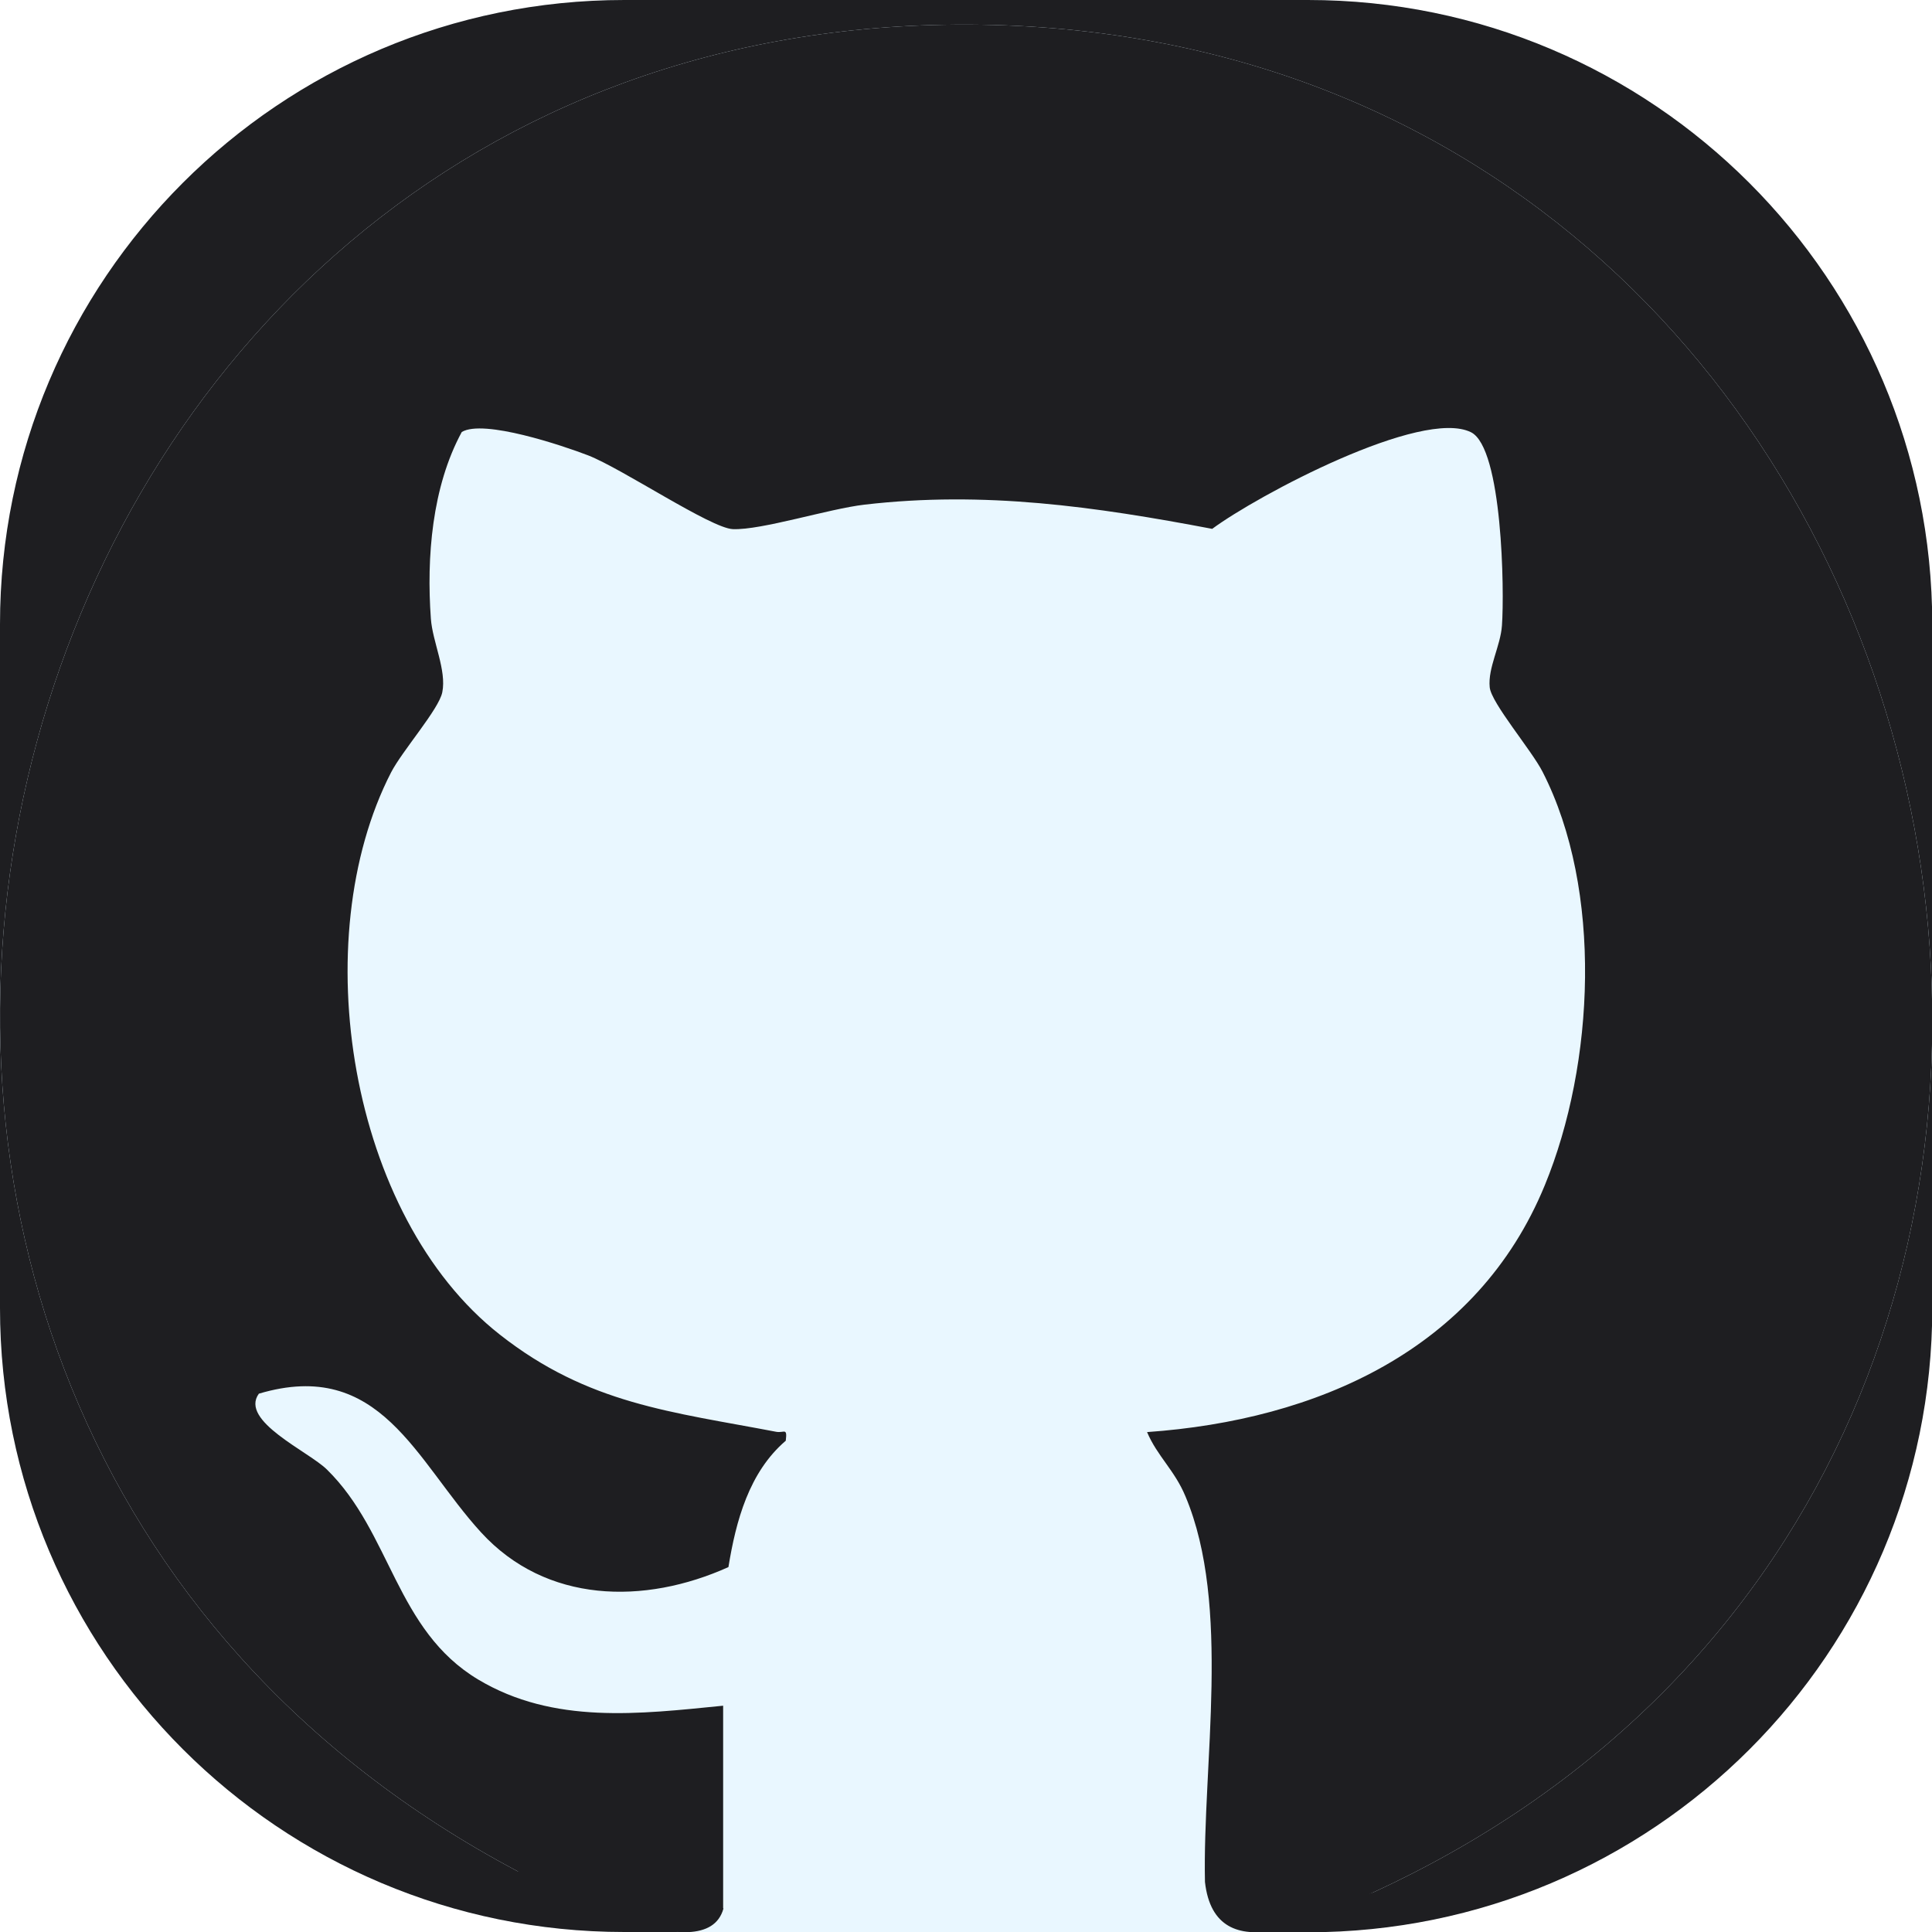
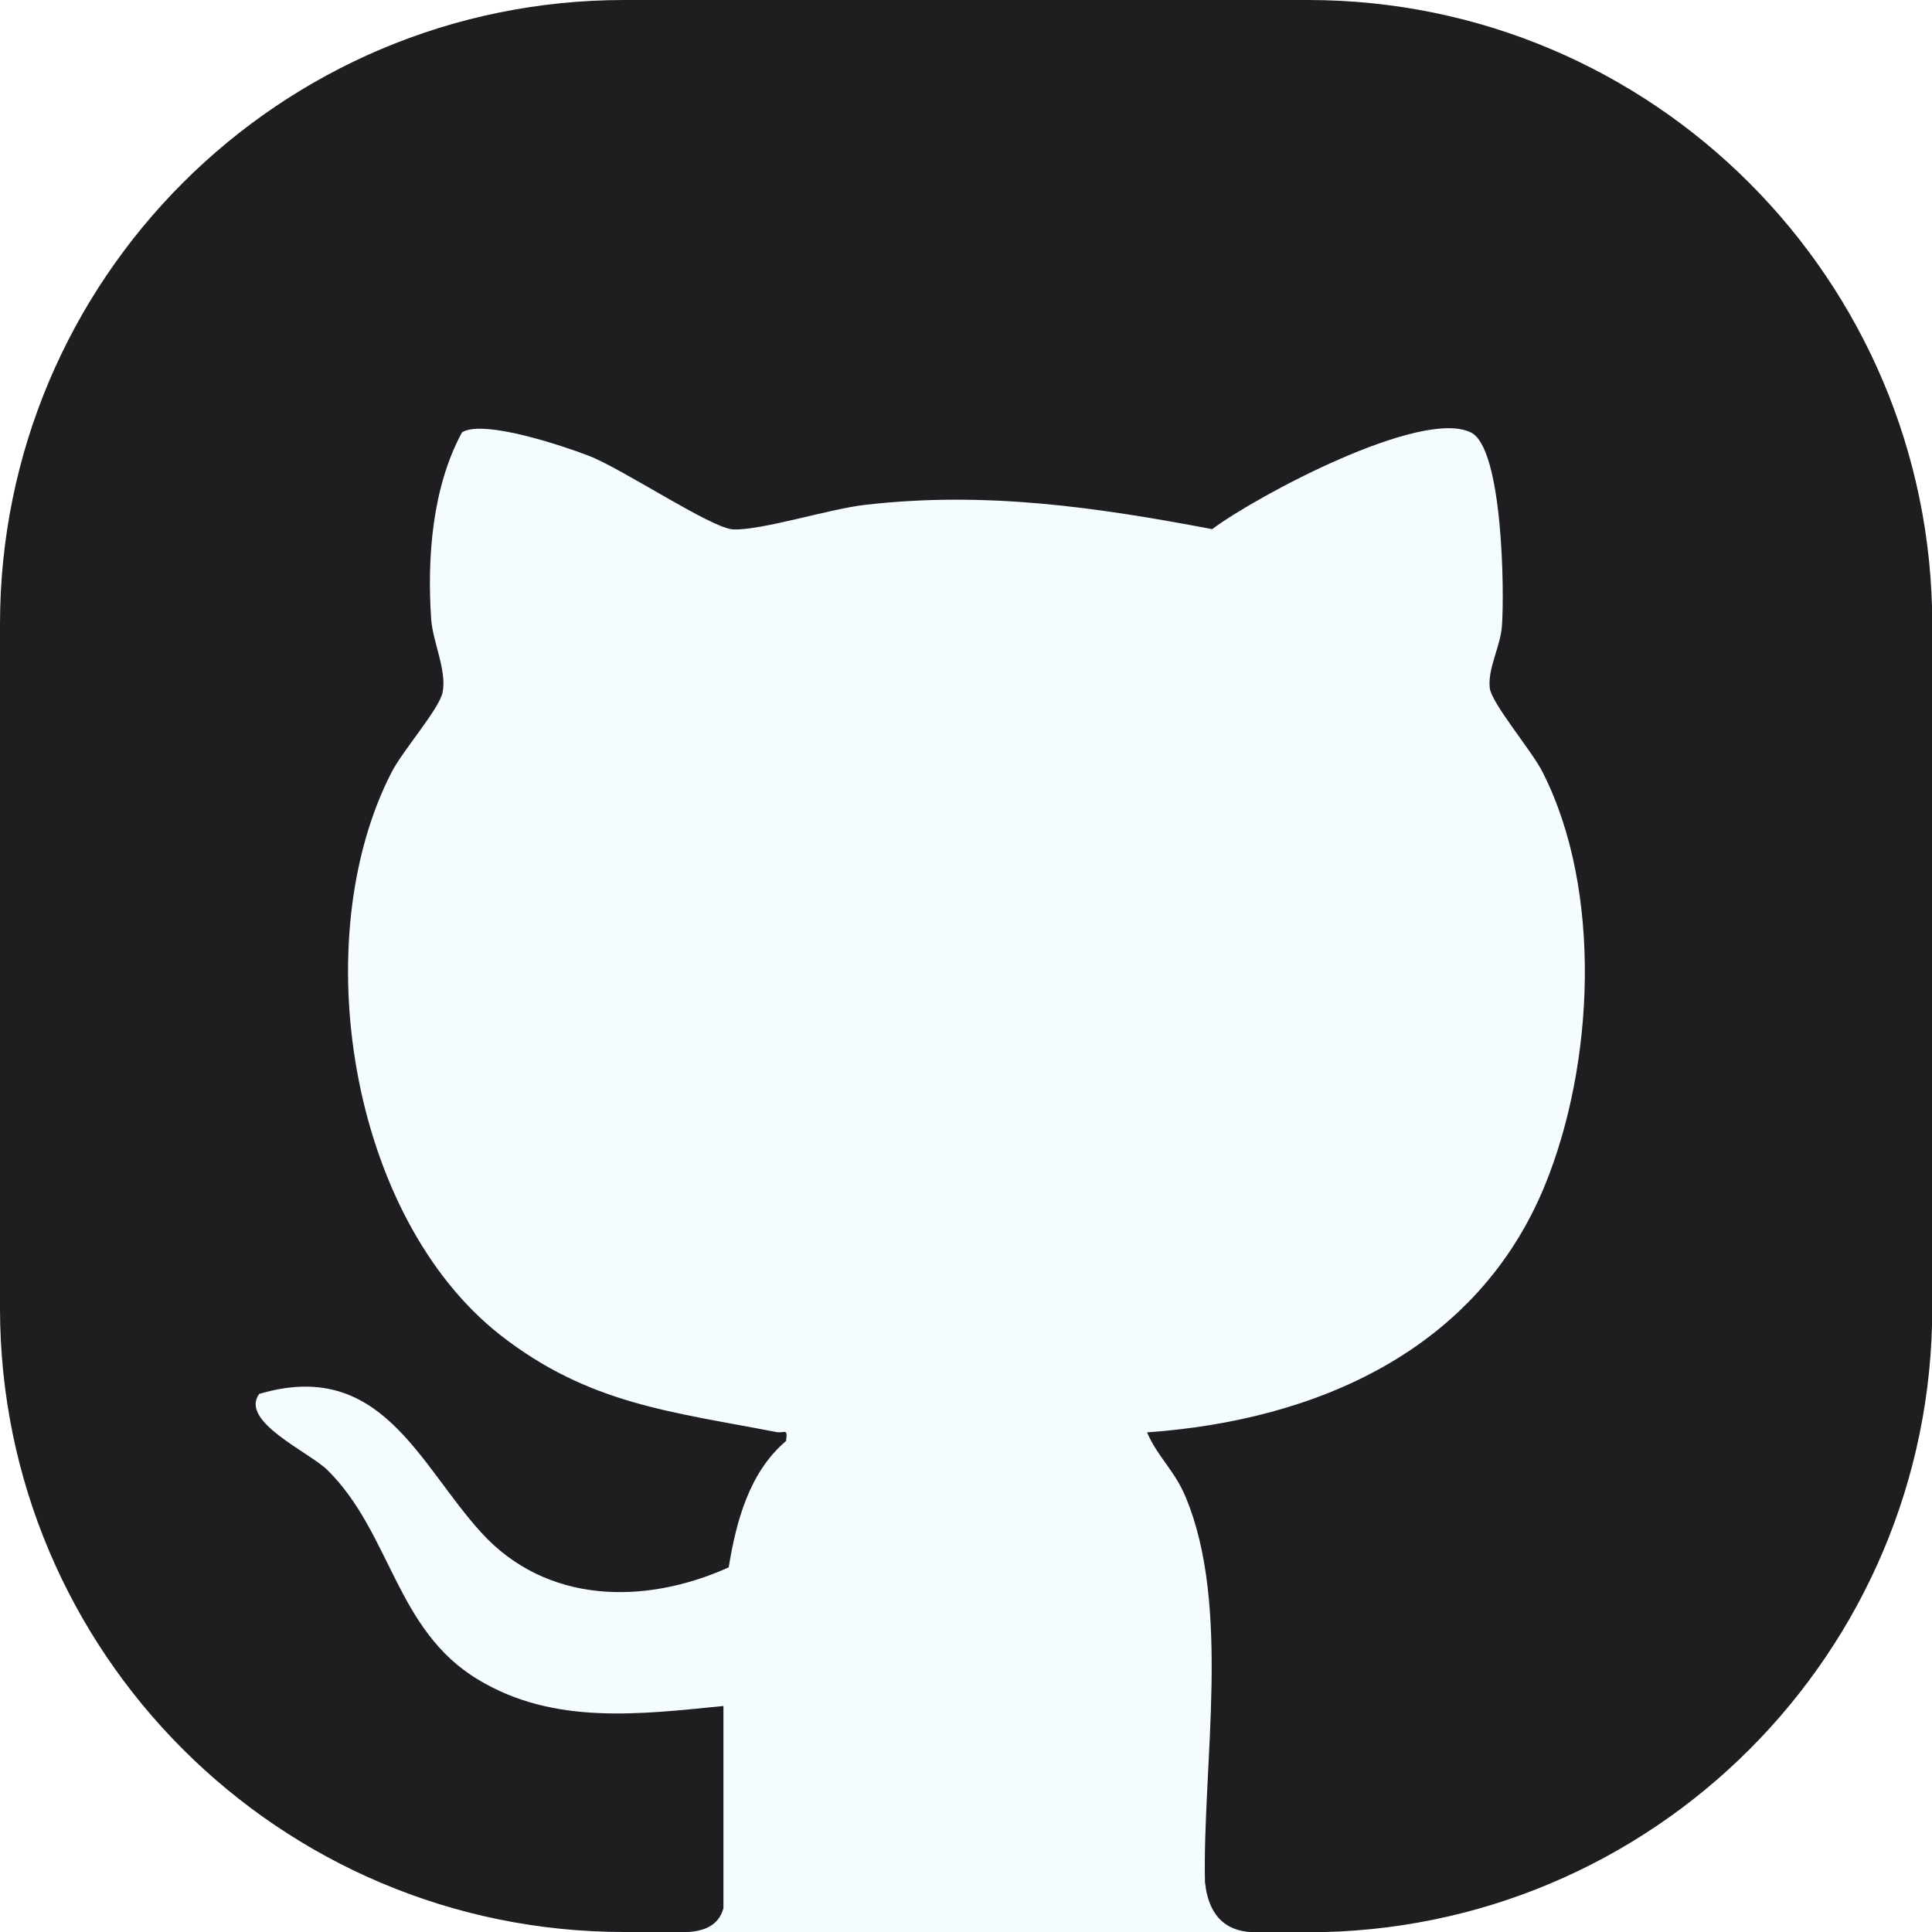
<svg xmlns="http://www.w3.org/2000/svg" id="_레이어_1" data-name="레이어 1" viewBox="0 0 69.41 69.41">
  <defs>
    <style>
      .cls-1 {
-         fill: #e9f7ff;
+         fill: #1e1e21;
      }

      .cls-2 {
-         fill: #1e1e21;
+         fill: #f5fcff;
      }
    </style>
  </defs>
-   <rect class="cls-1" y="0" width="69.41" height="69.41" rx="22.43" ry="22.43" />
-   <path class="cls-2" d="M25.99,68.57c-.63,2.29-6.22-.72-7.39-1.34C-13.23,50.38-1.64,1.5,33.94.89c37.78-.65,49.22,51.52,15.41,67.09-1.86.86-5.69,2.94-6.06-.37-.09-4.21.95-9.93-.7-13.85-.39-.94-1.01-1.44-1.38-2.31,6.1-.43,11.86-2.95,14.29-8.87,1.79-4.35,2.09-10.61-.08-14.85-.39-.77-1.85-2.48-1.9-3.04-.07-.7.39-1.48.44-2.22.09-1.23.02-6.37-1.11-6.94-1.77-.88-7.68,2.27-9.3,3.47-4.21-.8-8.19-1.37-12.49-.87-1.29.15-3.7.92-4.73.88-.79-.03-3.97-2.17-5.2-2.65-.91-.35-3.76-1.31-4.54-.84-1.07,1.97-1.27,4.5-1.11,6.71.06.83.57,1.85.41,2.64-.12.61-1.43,2.09-1.84,2.88-3.08,5.99-1.52,15.94,3.91,20.2,3.18,2.5,6.17,2.77,9.93,3.49.28.05.4-.17.34.32-1.32,1.13-1.79,2.88-2.06,4.54-3.02,1.36-6.55,1.31-8.89-1.25s-3.61-6.28-7.98-4.98c-.71.98,1.8,2.08,2.45,2.73,2.31,2.27,2.46,5.76,5.43,7.54,2.71,1.62,5.79,1.24,8.8.94v7.27Z" />
-   <path class="cls-2" d="M18.6,67.23C-13.23,50.38-1.64,1.5,33.94.89c37.78-.65,49.22,51.52,15.41,67.09l-4.22,1.44h1.86c12.39,0,22.43-10.04,22.43-22.43v-24.56C69.41,10.04,59.37,0,46.99,0h-24.56C10.04,0,0,10.04,0,22.43v24.56C0,59.37,10.04,69.41,22.43,69.41h1.95l-5.78-2.19Z" />
+   <rect class="cls-2" y="0" width="69.41" height="69.41" rx="22.43" ry="22.43" />
+   <path class="cls-1" d="M46.99,0h-24.56C10.04,0,0,10.04,0,22.43v24.56C0,59.37,10.04,69.41,22.43,69.41h1.95-.04c.82.04,1.46-.16,1.65-.85v-7.27c-3.01.3-6.09.69-8.8-.94-2.98-1.78-3.13-5.27-5.43-7.54-.65-.64-3.16-1.74-2.45-2.73,4.37-1.3,5.73,2.51,7.98,4.98,2.34,2.57,5.87,2.61,8.89,1.25.27-1.66.74-3.42,2.06-4.54.07-.49-.06-.27-.34-.32-3.76-.73-6.75-1-9.93-3.49-5.42-4.26-6.98-14.21-3.91-20.2.4-.79,1.71-2.27,1.84-2.88.16-.79-.35-1.81-.41-2.64-.15-2.21.04-4.74,1.11-6.71.78-.47,3.63.49,4.54.84,1.23.47,4.41,2.61,5.2,2.65,1.02.04,3.43-.73,4.72-.88,4.3-.5,8.28.07,12.49.87,1.62-1.21,7.53-4.36,9.3-3.47,1.14.57,1.2,5.71,1.11,6.94-.05.74-.51,1.52-.44,2.22.05.56,1.51,2.26,1.9,3.04,2.16,4.25,1.86,10.5.08,14.85-2.43,5.92-8.19,8.44-14.29,8.87.37.87.99,1.37,1.38,2.31,1.65,3.92.61,9.64.7,13.85.15,1.37.9,1.81,1.86,1.8h-.02s1.86,0,1.86,0c12.39,0,22.43-10.04,22.43-22.43v-24.56C69.41,10.04,59.37,0,46.99,0Z" />
</svg>
